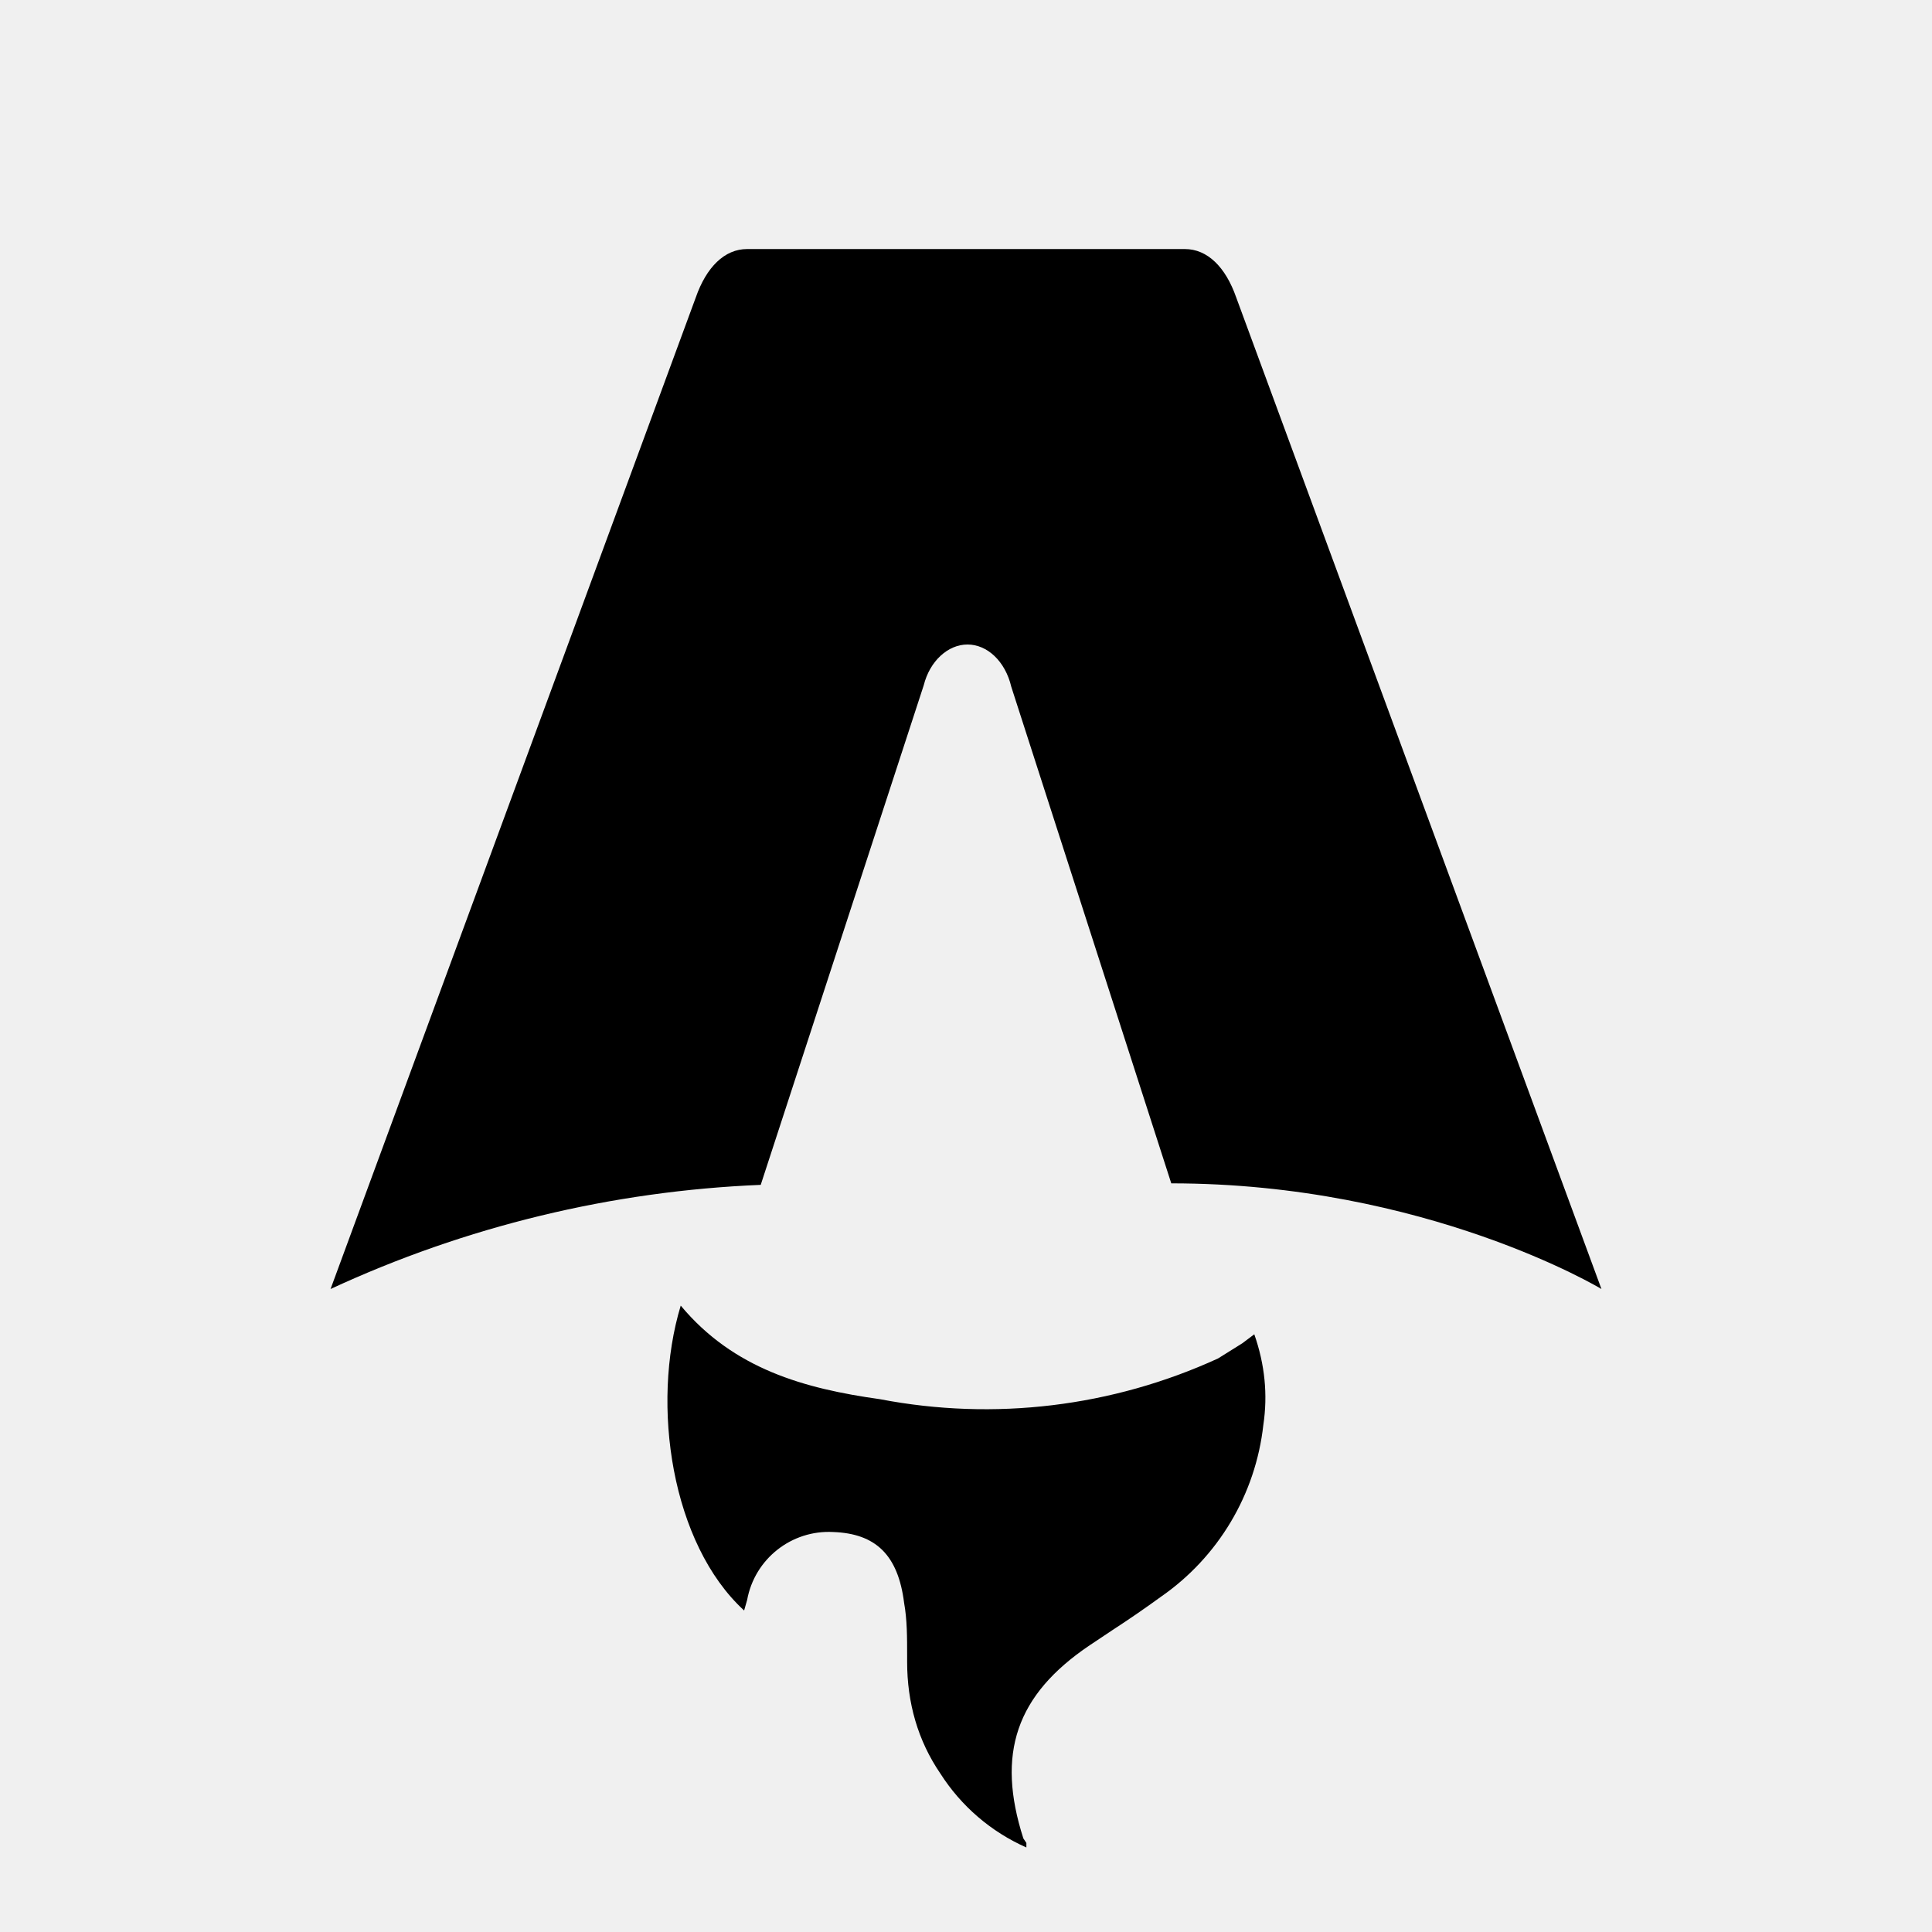
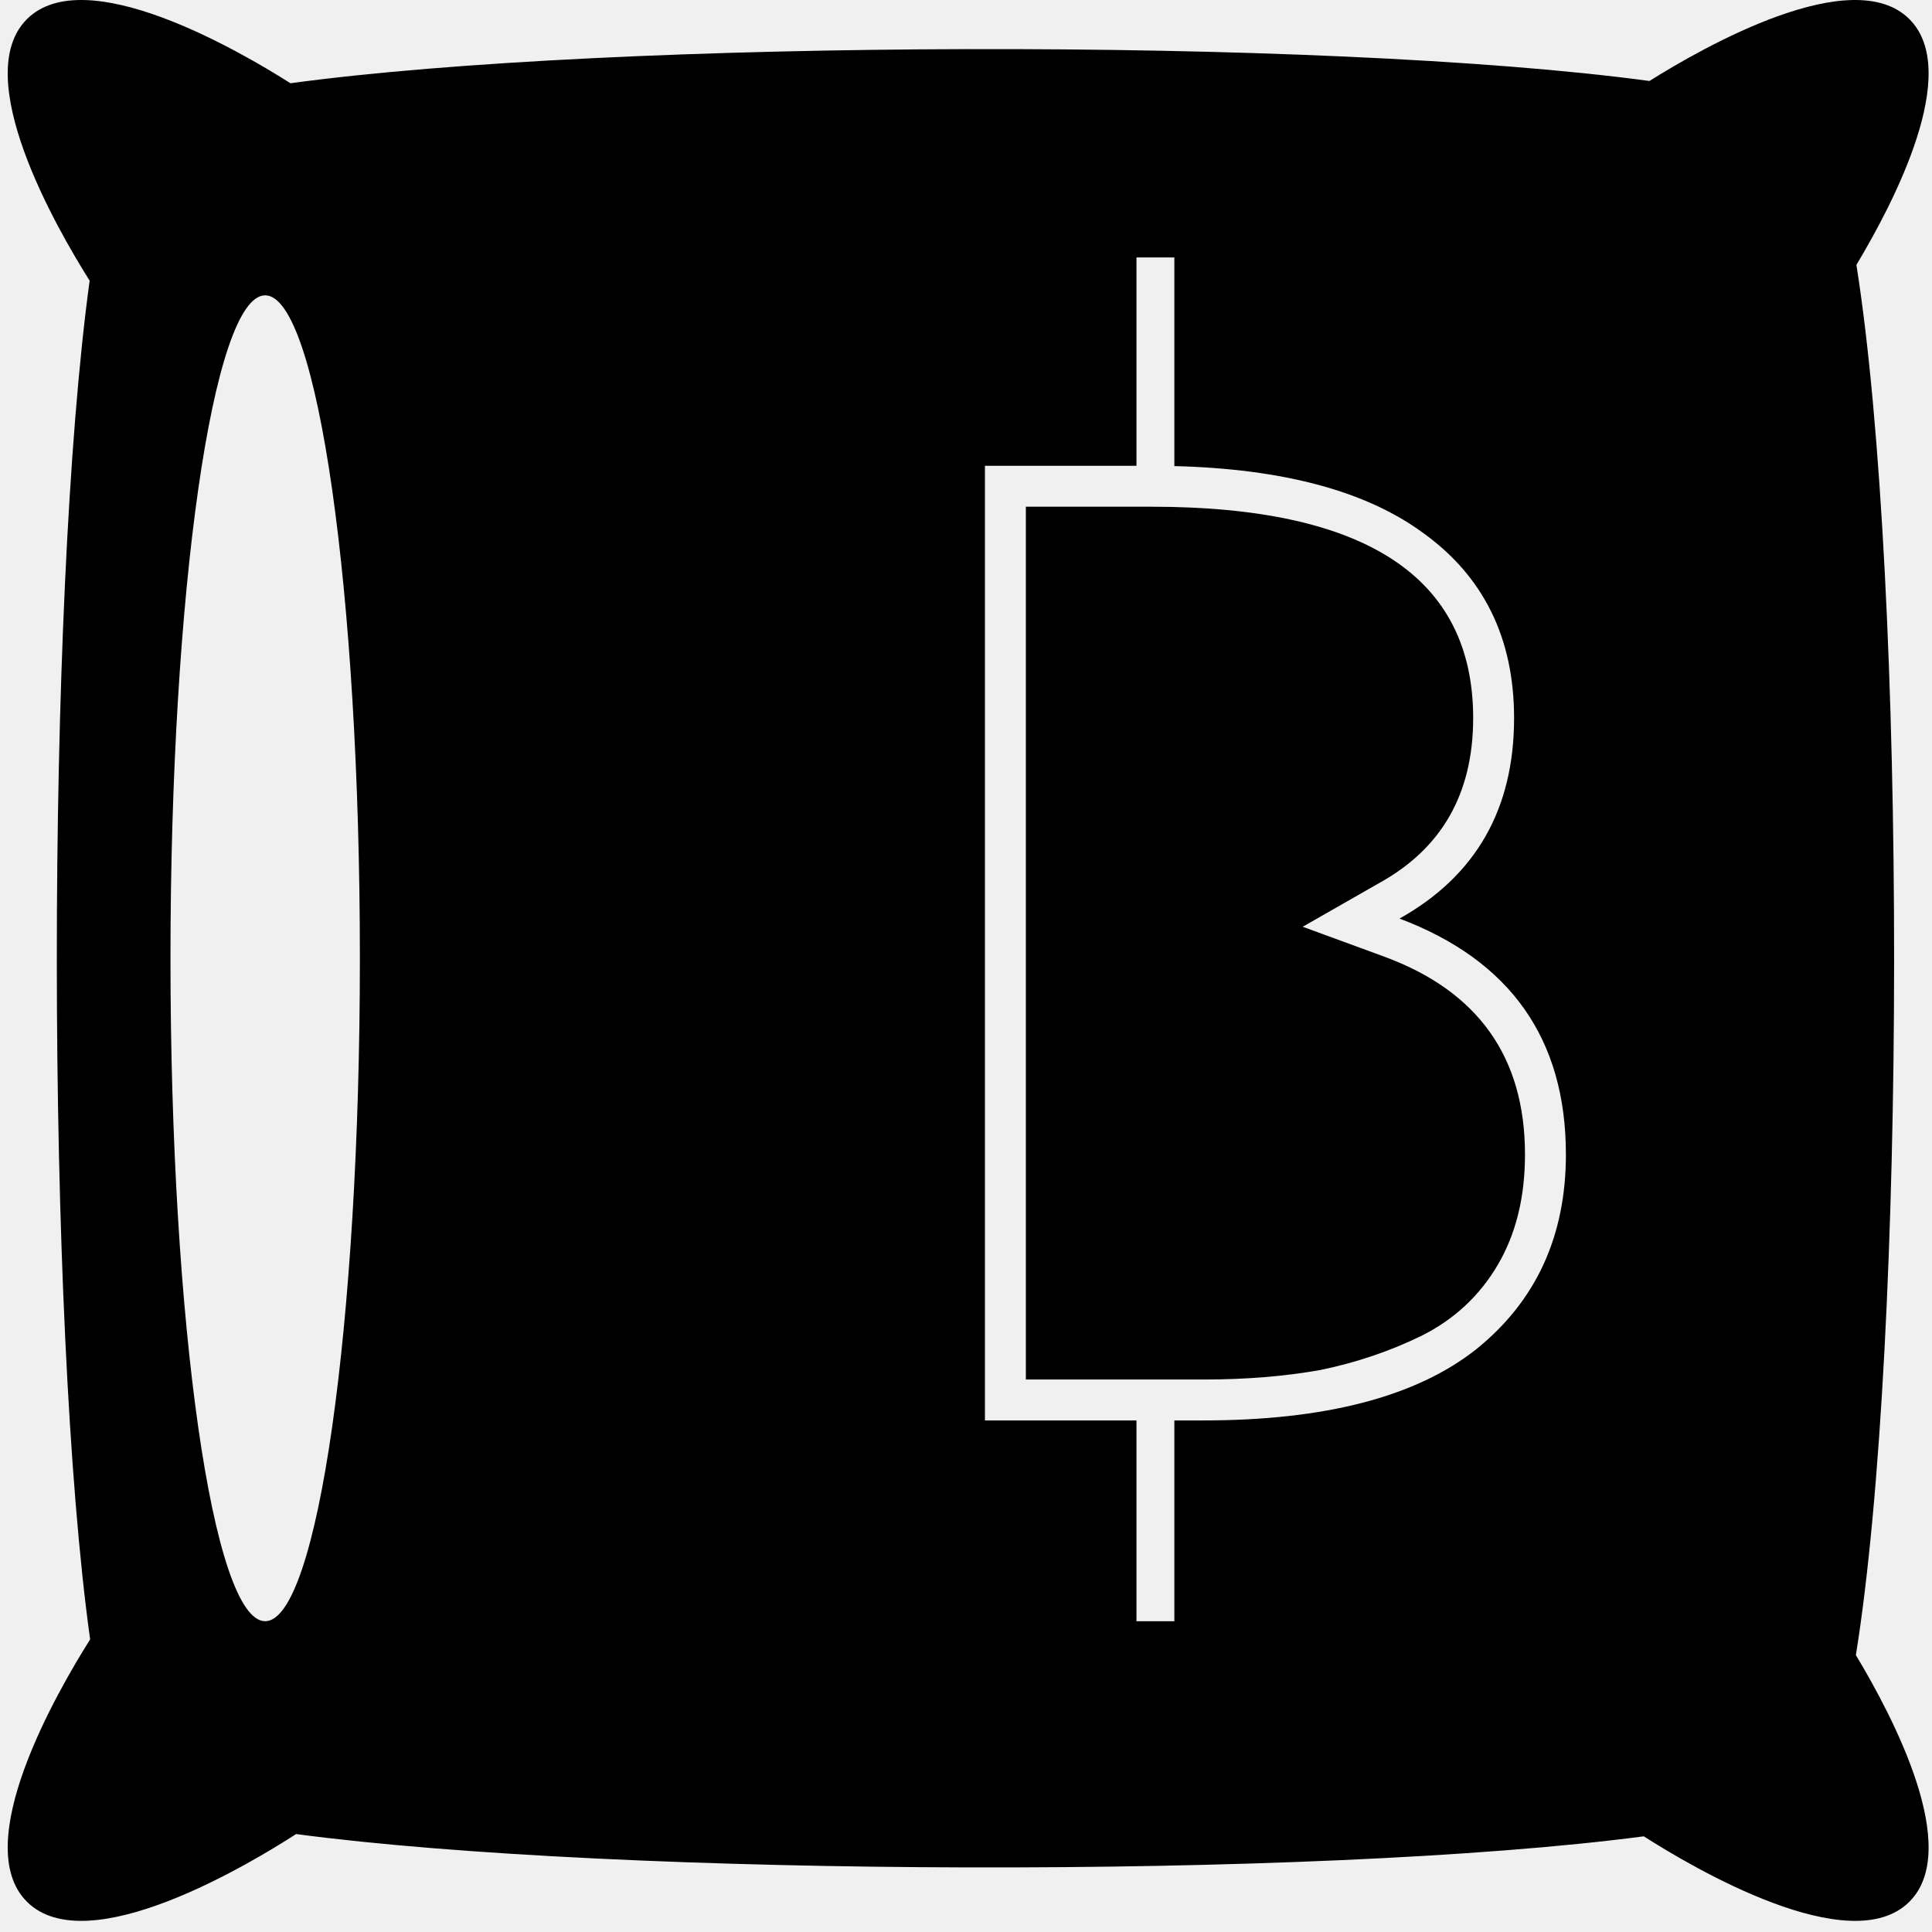
- <svg xmlns="http://www.w3.org/2000/svg" fill="none" viewBox="0 0 128 128">
-   <path d="M50.4 78.5a75.1 75.1 0 0 0-28.5 6.9l24.2-65.7c.7-2 1.9-3.2 3.4-3.2h29c1.5 0 2.7 1.2 3.4 3.2l24.2 65.7s-11.6-7-28.5-7L67 45.5c-.4-1.7-1.6-2.8-2.9-2.8-1.3 0-2.5 1.1-2.9 2.7L50.4 78.5Zm-1.1 28.2Zm-4.2-20.2c-2 6.6-.6 15.8 4.2 20.2a17.5 17.5 0 0 1 .2-.7 5.5 5.5 0 0 1 5.7-4.5c2.8.1 4.3 1.5 4.7 4.7.2 1.1.2 2.3.2 3.5v.4c0 2.7.7 5.2 2.2 7.4a13 13 0 0 0 5.7 4.9v-.3l-.2-.3c-1.8-5.6-.5-9.5 4.4-12.8l1.5-1a73 73 0 0 0 3.2-2.2 16 16 0 0 0 6.8-11.4c.3-2 .1-4-.6-6l-.8.6-1.6 1a37 37 0 0 1-22.4 2.7c-5-.7-9.7-2-13.2-6.2Z" />
+ <svg xmlns="http://www.w3.org/2000/svg" width="102" height="102" viewBox="0 0 102 102" fill="none">
+   <path d="M69.712 72.328C67.84 72.664 65.776 72.832 63.52 72.832H54.16V26.752H60.784C72.112 26.752 77.776 30.472 77.776 37.912C77.776 41.896 76.12 44.8 72.808 46.624L68.776 48.928L73.096 50.512C78.04 52.336 80.512 55.816 80.512 60.952C80.512 63.208 80.032 65.152 79.072 66.784C78.112 68.416 76.768 69.664 75.04 70.528C73.36 71.344 71.584 71.944 69.712 72.328Z" fill="black" />
+   <path fill-rule="evenodd" clip-rule="evenodd" d="M4.733 14.818C2.959 12.005 -1.61 4.042 1.42 1.012C4.491 -2.058 12.627 2.675 15.336 4.395C32.312 2.082 69.824 1.944 87.083 4.275C89.965 2.466 97.807 -1.989 100.808 1.012C103.577 3.781 100 10.669 98.009 13.983C100.673 30.79 100.663 70.742 97.981 87.382C99.965 90.676 103.591 97.618 100.808 100.4C97.696 103.513 89.379 98.607 86.784 96.949C69.496 99.225 32.645 99.09 15.632 96.829C13.277 98.352 4.612 103.592 1.42 100.4C-1.625 97.356 3.004 89.33 4.759 86.553C2.422 69.755 2.414 31.773 4.733 14.818ZM19 50.592C19 69.922 16.761 85.592 14 85.592C11.239 85.592 9 69.922 9 50.592C9 31.262 11.239 15.592 14 15.592C16.761 15.592 19 31.262 19 50.592ZM62 24.607C67.734 24.75 72.105 25.921 75.112 28.12C78.328 30.424 79.936 33.688 79.936 37.912C79.936 42.712 77.92 46.24 73.888 48.496C79.744 50.704 82.672 54.856 82.672 60.952C82.672 65.272 81.088 68.704 77.92 71.248C74.752 73.744 69.952 74.992 63.52 74.992H62V85.592H60V74.992H52V24.592H60V13.592H62V24.607Z" fill="black" />
  <style>
-         path { fill: #000; }
-         @media (prefers-color-scheme: dark) {
-             path { fill: #FFF; }
-         }
-     </style>
+ path { fill: #000; }
+ @media (prefers-color-scheme: dark) {
+ path { fill: #FFF; }
+ }
+ </style>
</svg>
